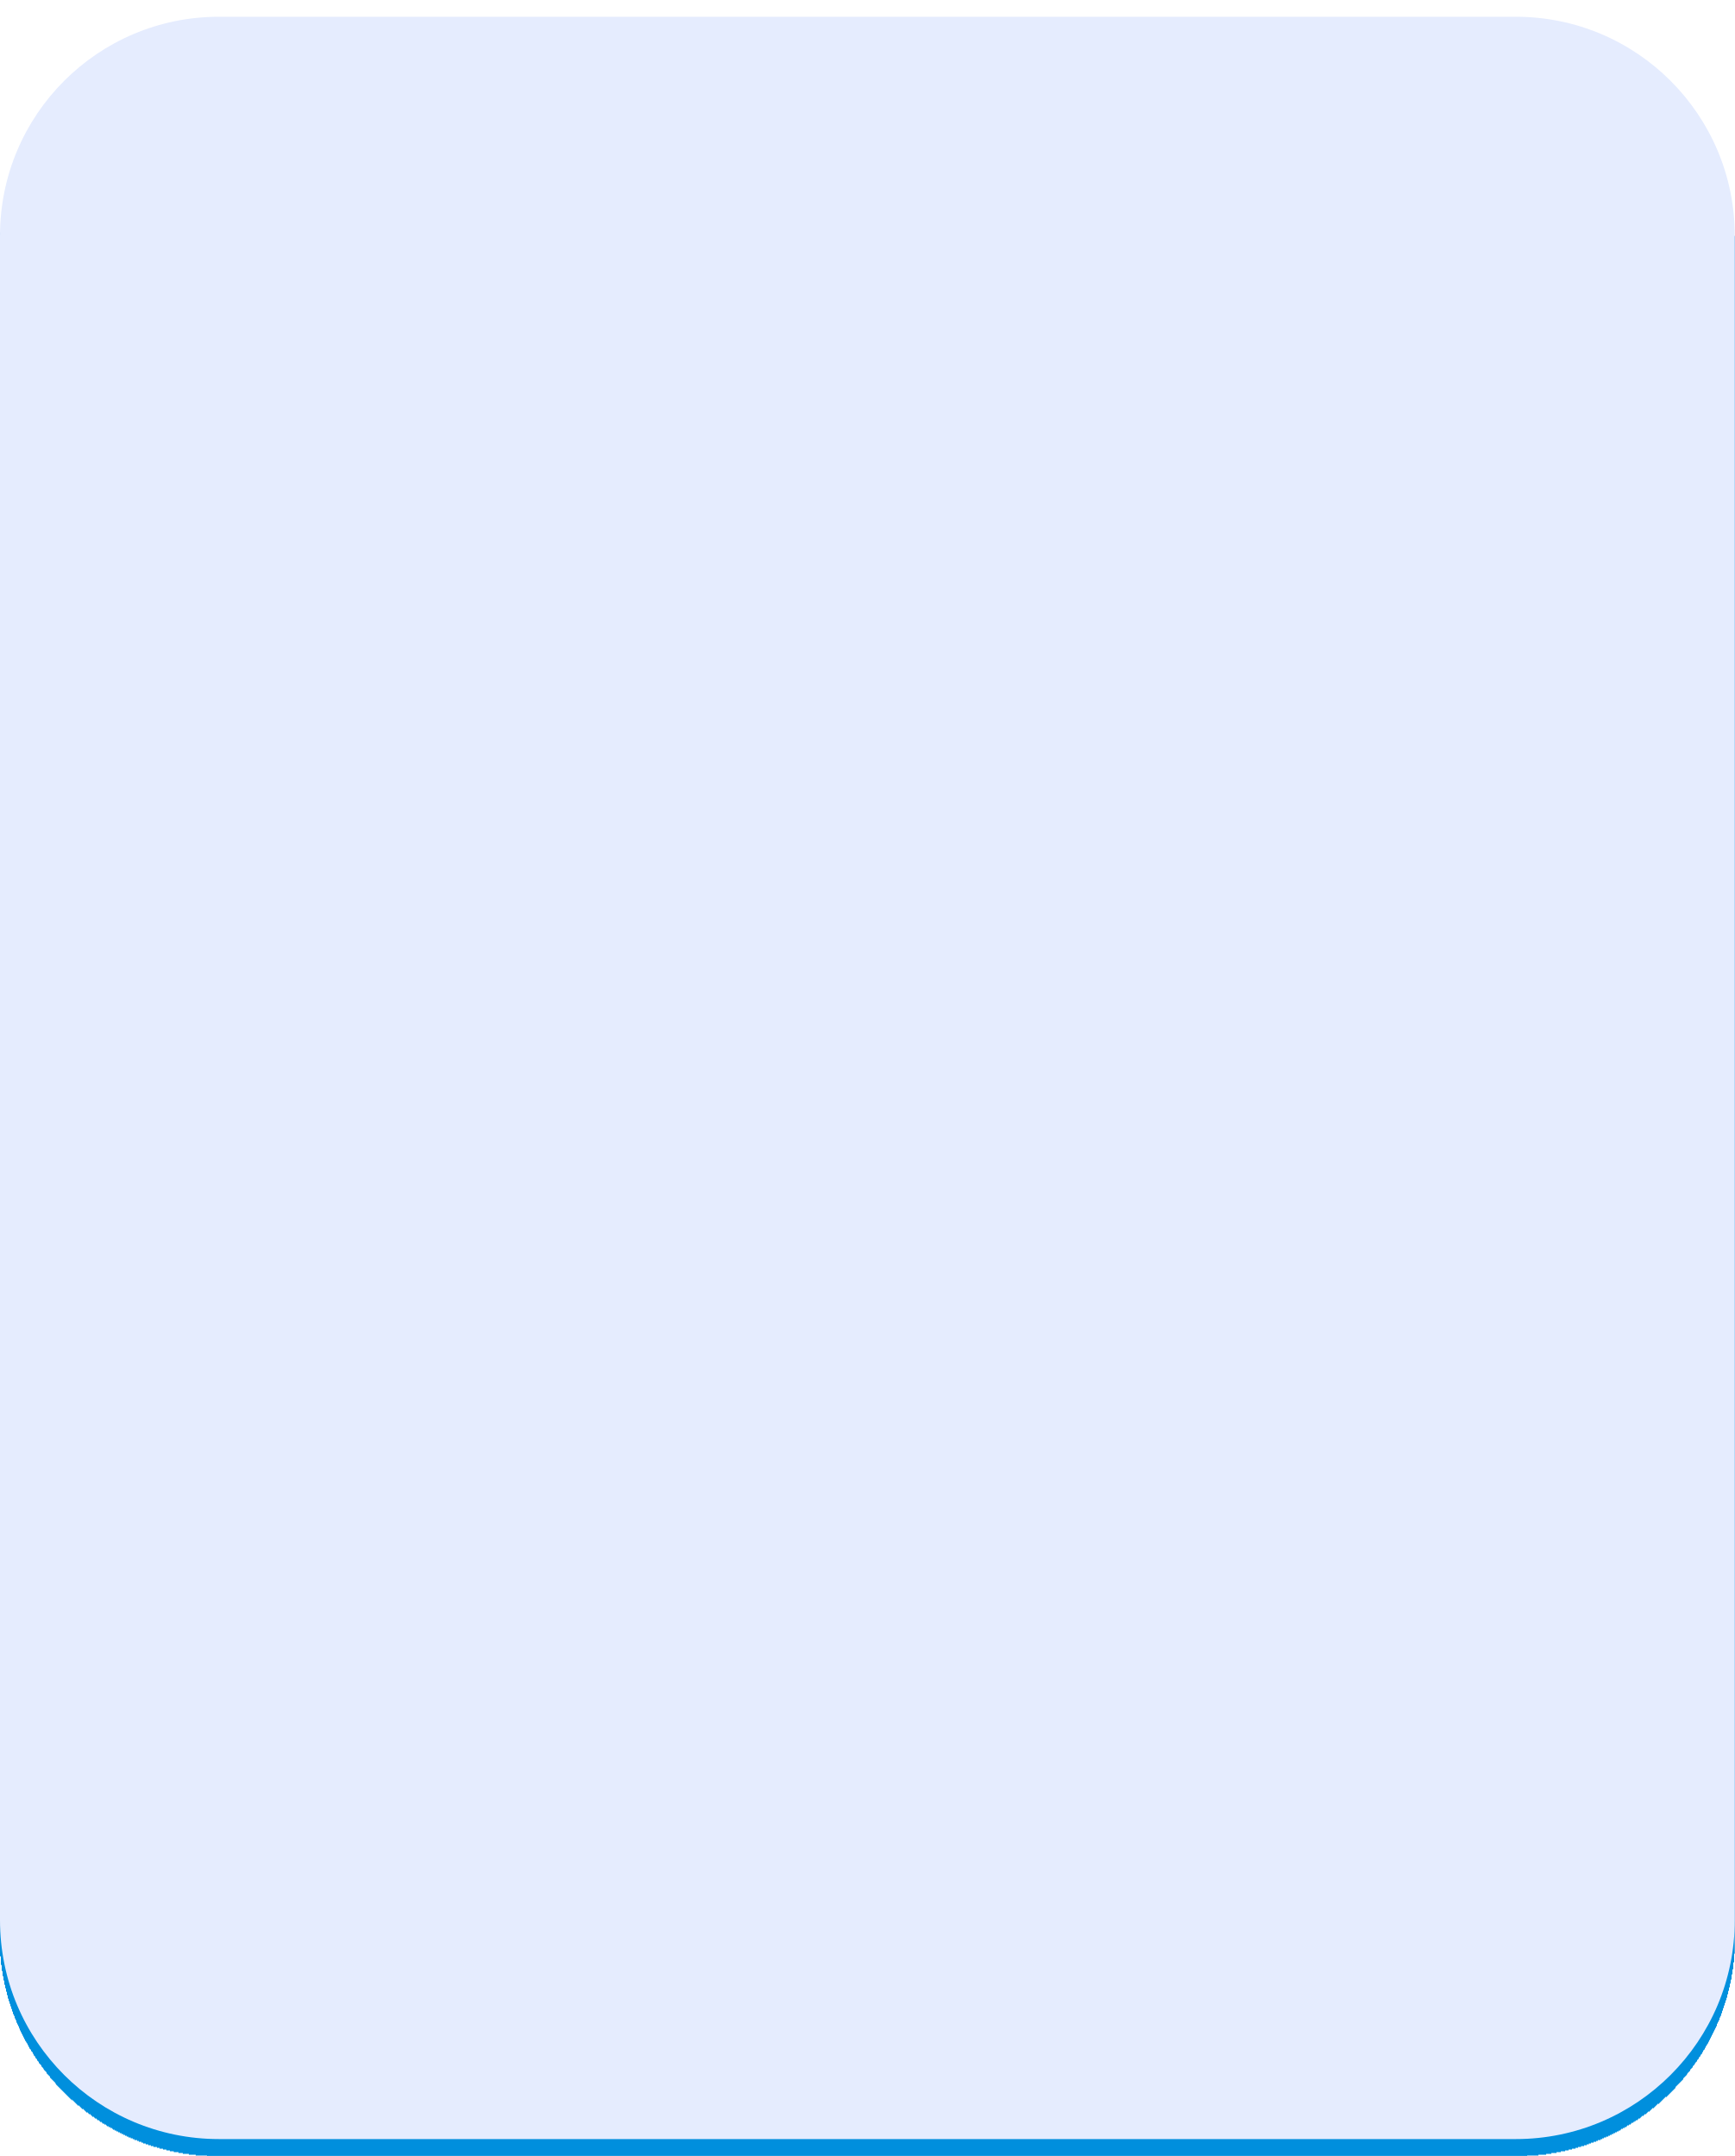
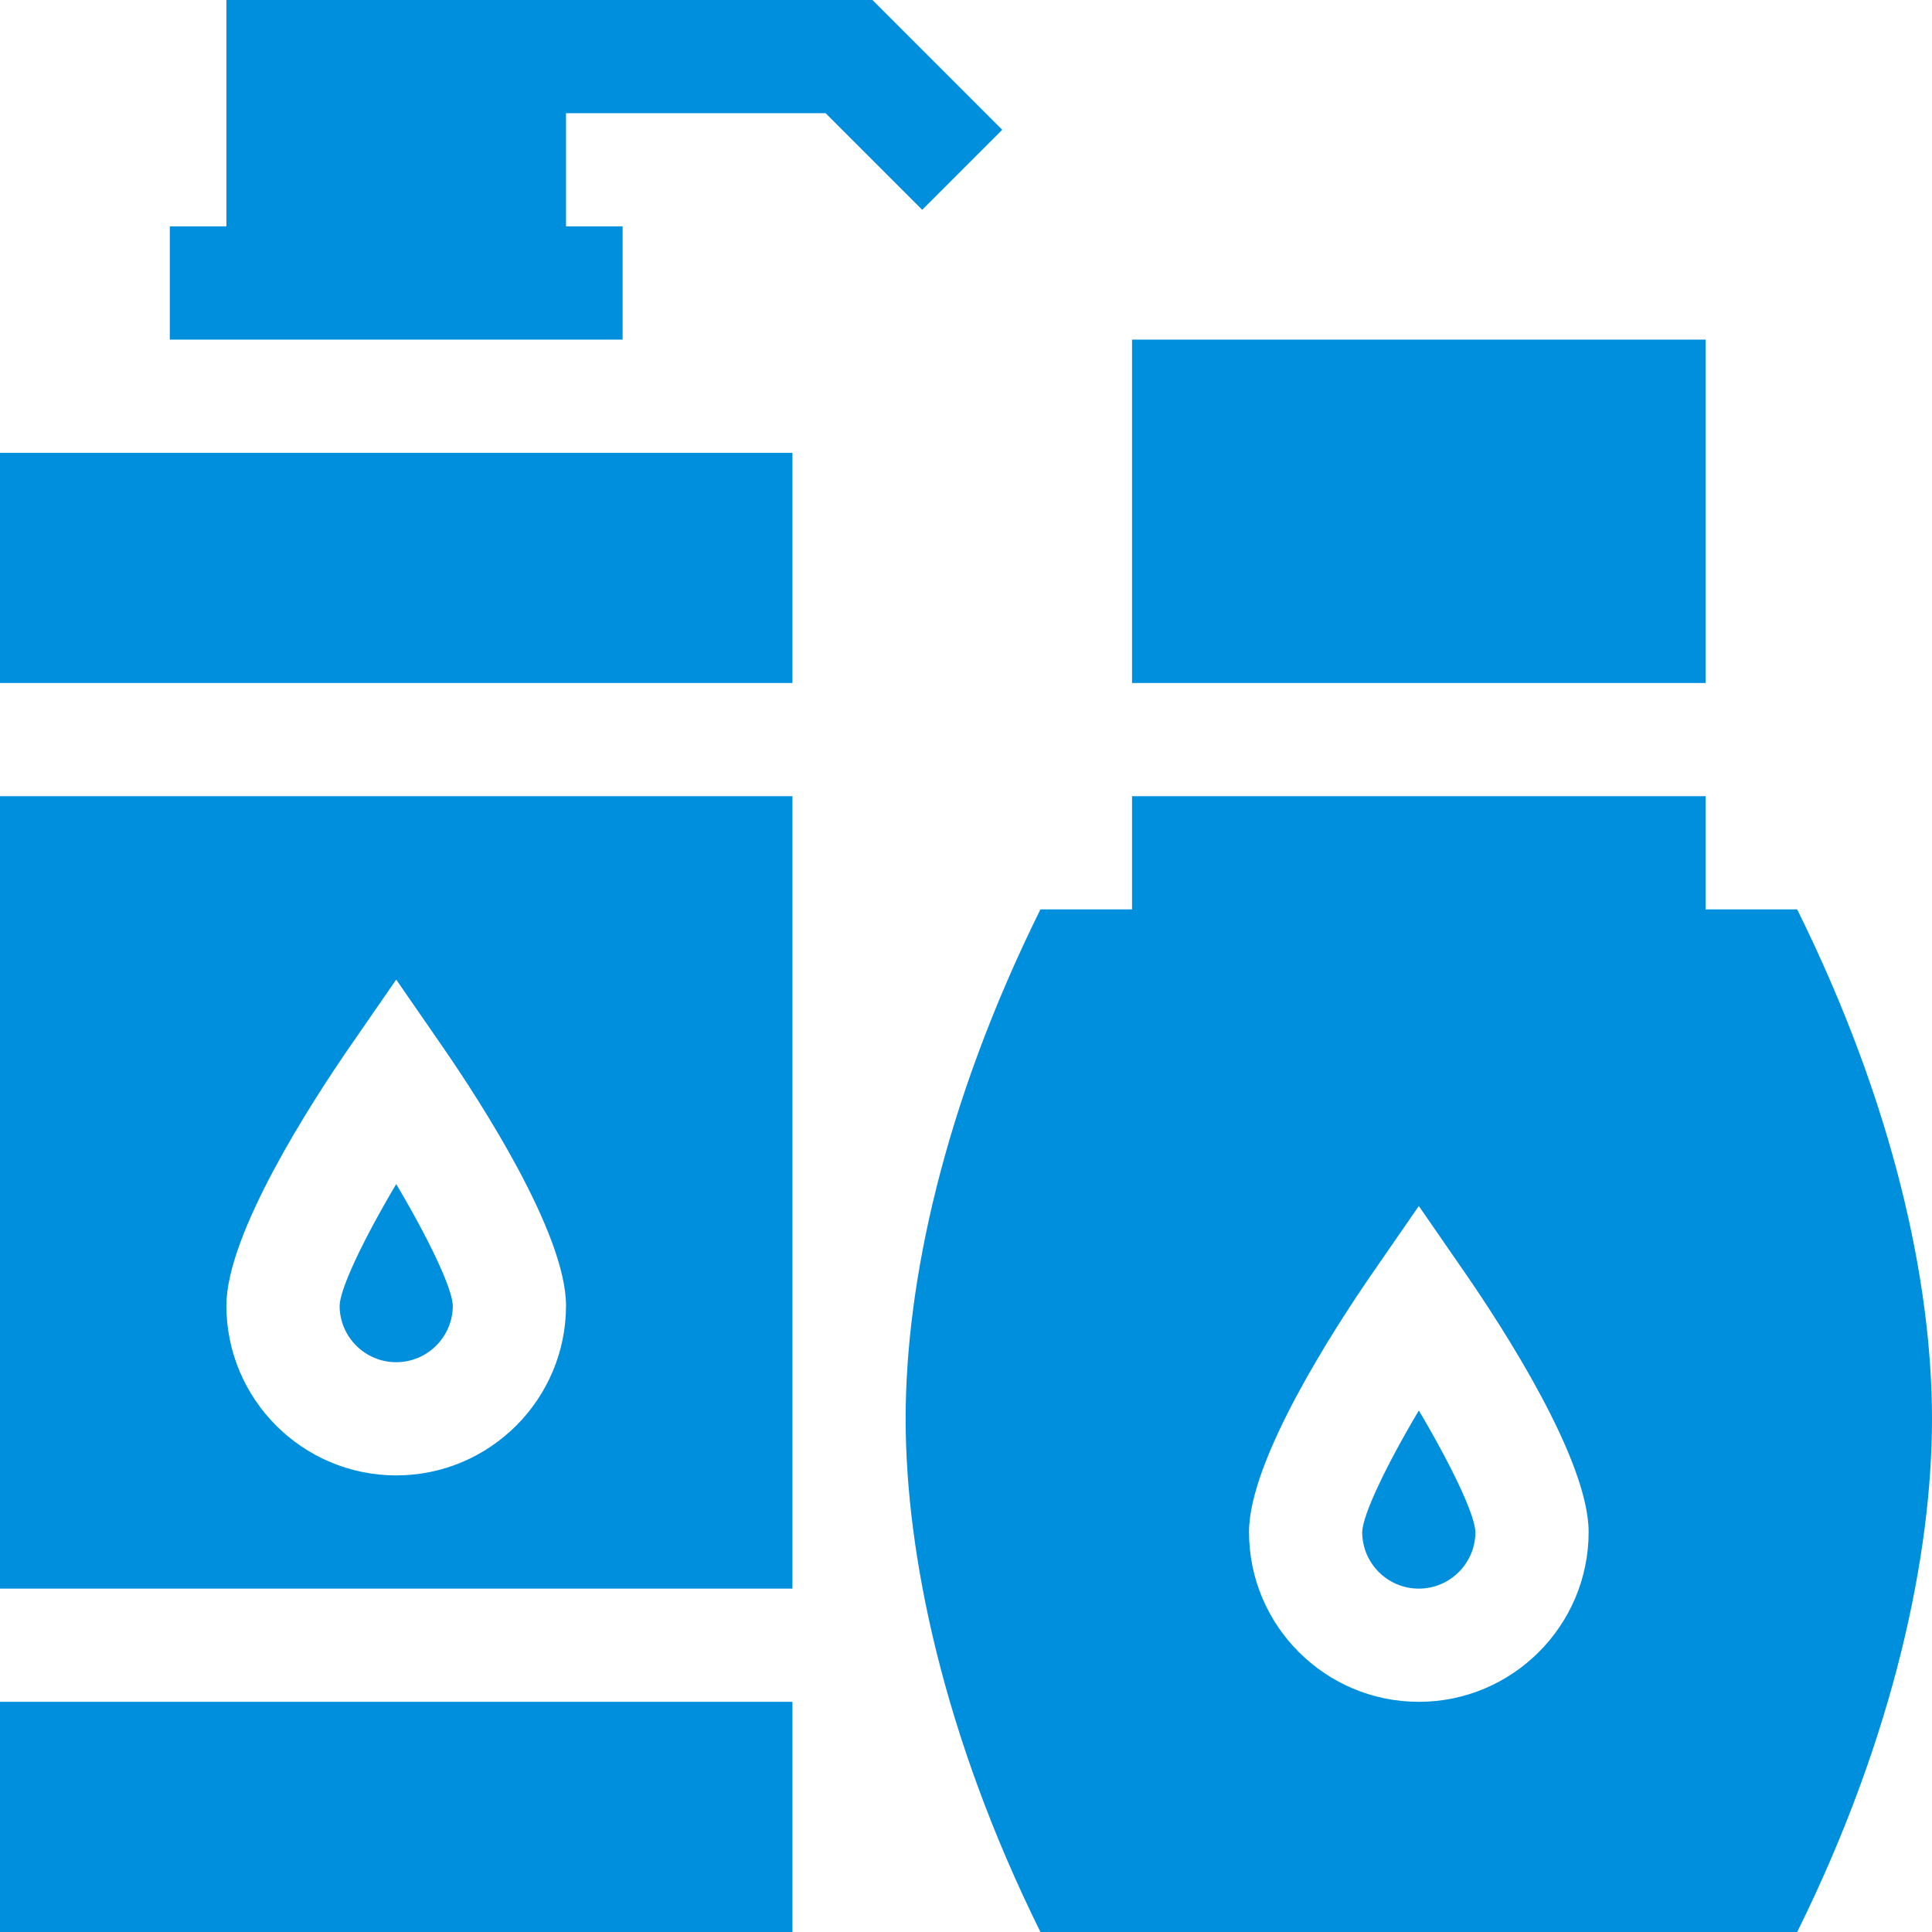
- <svg xmlns="http://www.w3.org/2000/svg" width="103" height="128" viewBox="0 0 103 128" fill="none">
-   <g filter="url(#filter0_d)">
-     <rect x="-0" y="0.995" width="103" height="126" rx="13" fill="#E5ECFE" />
-   </g>
-   <defs>
-     <filter id="filter0_d" x="-0" y="0.995" width="103" height="127" filterUnits="userSpaceOnUse" color-interpolation-filters="sRGB">
-       <feFlood flood-opacity="0" result="BackgroundImageFix" />
-       <feColorMatrix in="SourceAlpha" type="matrix" values="0 0 0 0 0 0 0 0 0 0 0 0 0 0 0 0 0 0 127 0" />
-       <feOffset dy="1" />
-       <feColorMatrix type="matrix" values="0 0 0 0 0 0 0 0 0 0.561 0 0 0 0 0.867 0 0 0 1 0" />
-       <feBlend mode="normal" in2="BackgroundImageFix" result="effect1_dropShadow" />
-       <feBlend mode="normal" in="SourceGraphic" in2="effect1_dropShadow" result="shape" />
-     </filter>
-   </defs>
+ <svg xmlns="http://www.w3.org/2000/svg" width="66" height="66" viewBox="0 0 66 66" fill="none">
+   <path d="M7.734 0V7.734H5.801V11.602H21.27V7.734H19.336V3.867H28.203L31.504 7.168L34.238 4.434L29.805 0H7.734Z" fill="#008FDD" />
+   <path d="M46.535 52.338C46.535 53.403 47.402 54.27 48.469 54.27C49.534 54.27 50.402 53.403 50.402 52.336C50.385 51.743 49.581 50.059 48.469 48.185C47.355 50.062 46.55 51.747 46.535 52.338Z" fill="#008FDD" />
+   <path d="M58.266 31.066V27.199H38.672V31.066H35.543C32.222 37.776 30.938 43.848 30.938 48.469C30.938 53.085 32.219 59.284 35.543 66H61.395C64.716 59.29 66 53.089 66 48.469C66 43.853 64.719 37.783 61.394 31.066H58.266ZM48.469 58.137C45.27 58.137 42.668 55.535 42.668 52.336C42.668 49.864 45.612 45.336 46.877 43.503L48.469 41.199L50.061 43.503C51.326 45.336 54.27 49.864 54.27 52.336C54.27 55.535 51.667 58.137 48.469 58.137Z" fill="#008FDD" />
+   <path d="M38.672 11.602H58.266V23.332H38.672V11.602Z" fill="#008FDD" />
+   <path d="M11.602 44.603C11.602 45.668 12.468 46.535 13.535 46.535C14.6 46.535 15.469 45.668 15.469 44.602C15.452 44.009 14.647 42.324 13.535 40.451C12.421 42.328 11.617 44.013 11.602 44.603Z" fill="#008FDD" />
+   <path d="M0 58.137H27.07V66H0V58.137Z" fill="#008FDD" />
+   <path d="M0 15.469H27.07V23.332H0V15.469Z" fill="#008FDD" />
+   <path d="M27.07 27.199H0V54.27H27.07V27.199ZM13.535 50.402C10.336 50.402 7.734 47.8 7.734 44.602C7.734 42.13 10.678 37.602 11.943 35.768L13.535 33.465L15.127 35.768C16.392 37.602 19.336 42.13 19.336 44.602C19.336 47.8 16.734 50.402 13.535 50.402Z" fill="#008FDD" />
</svg>
